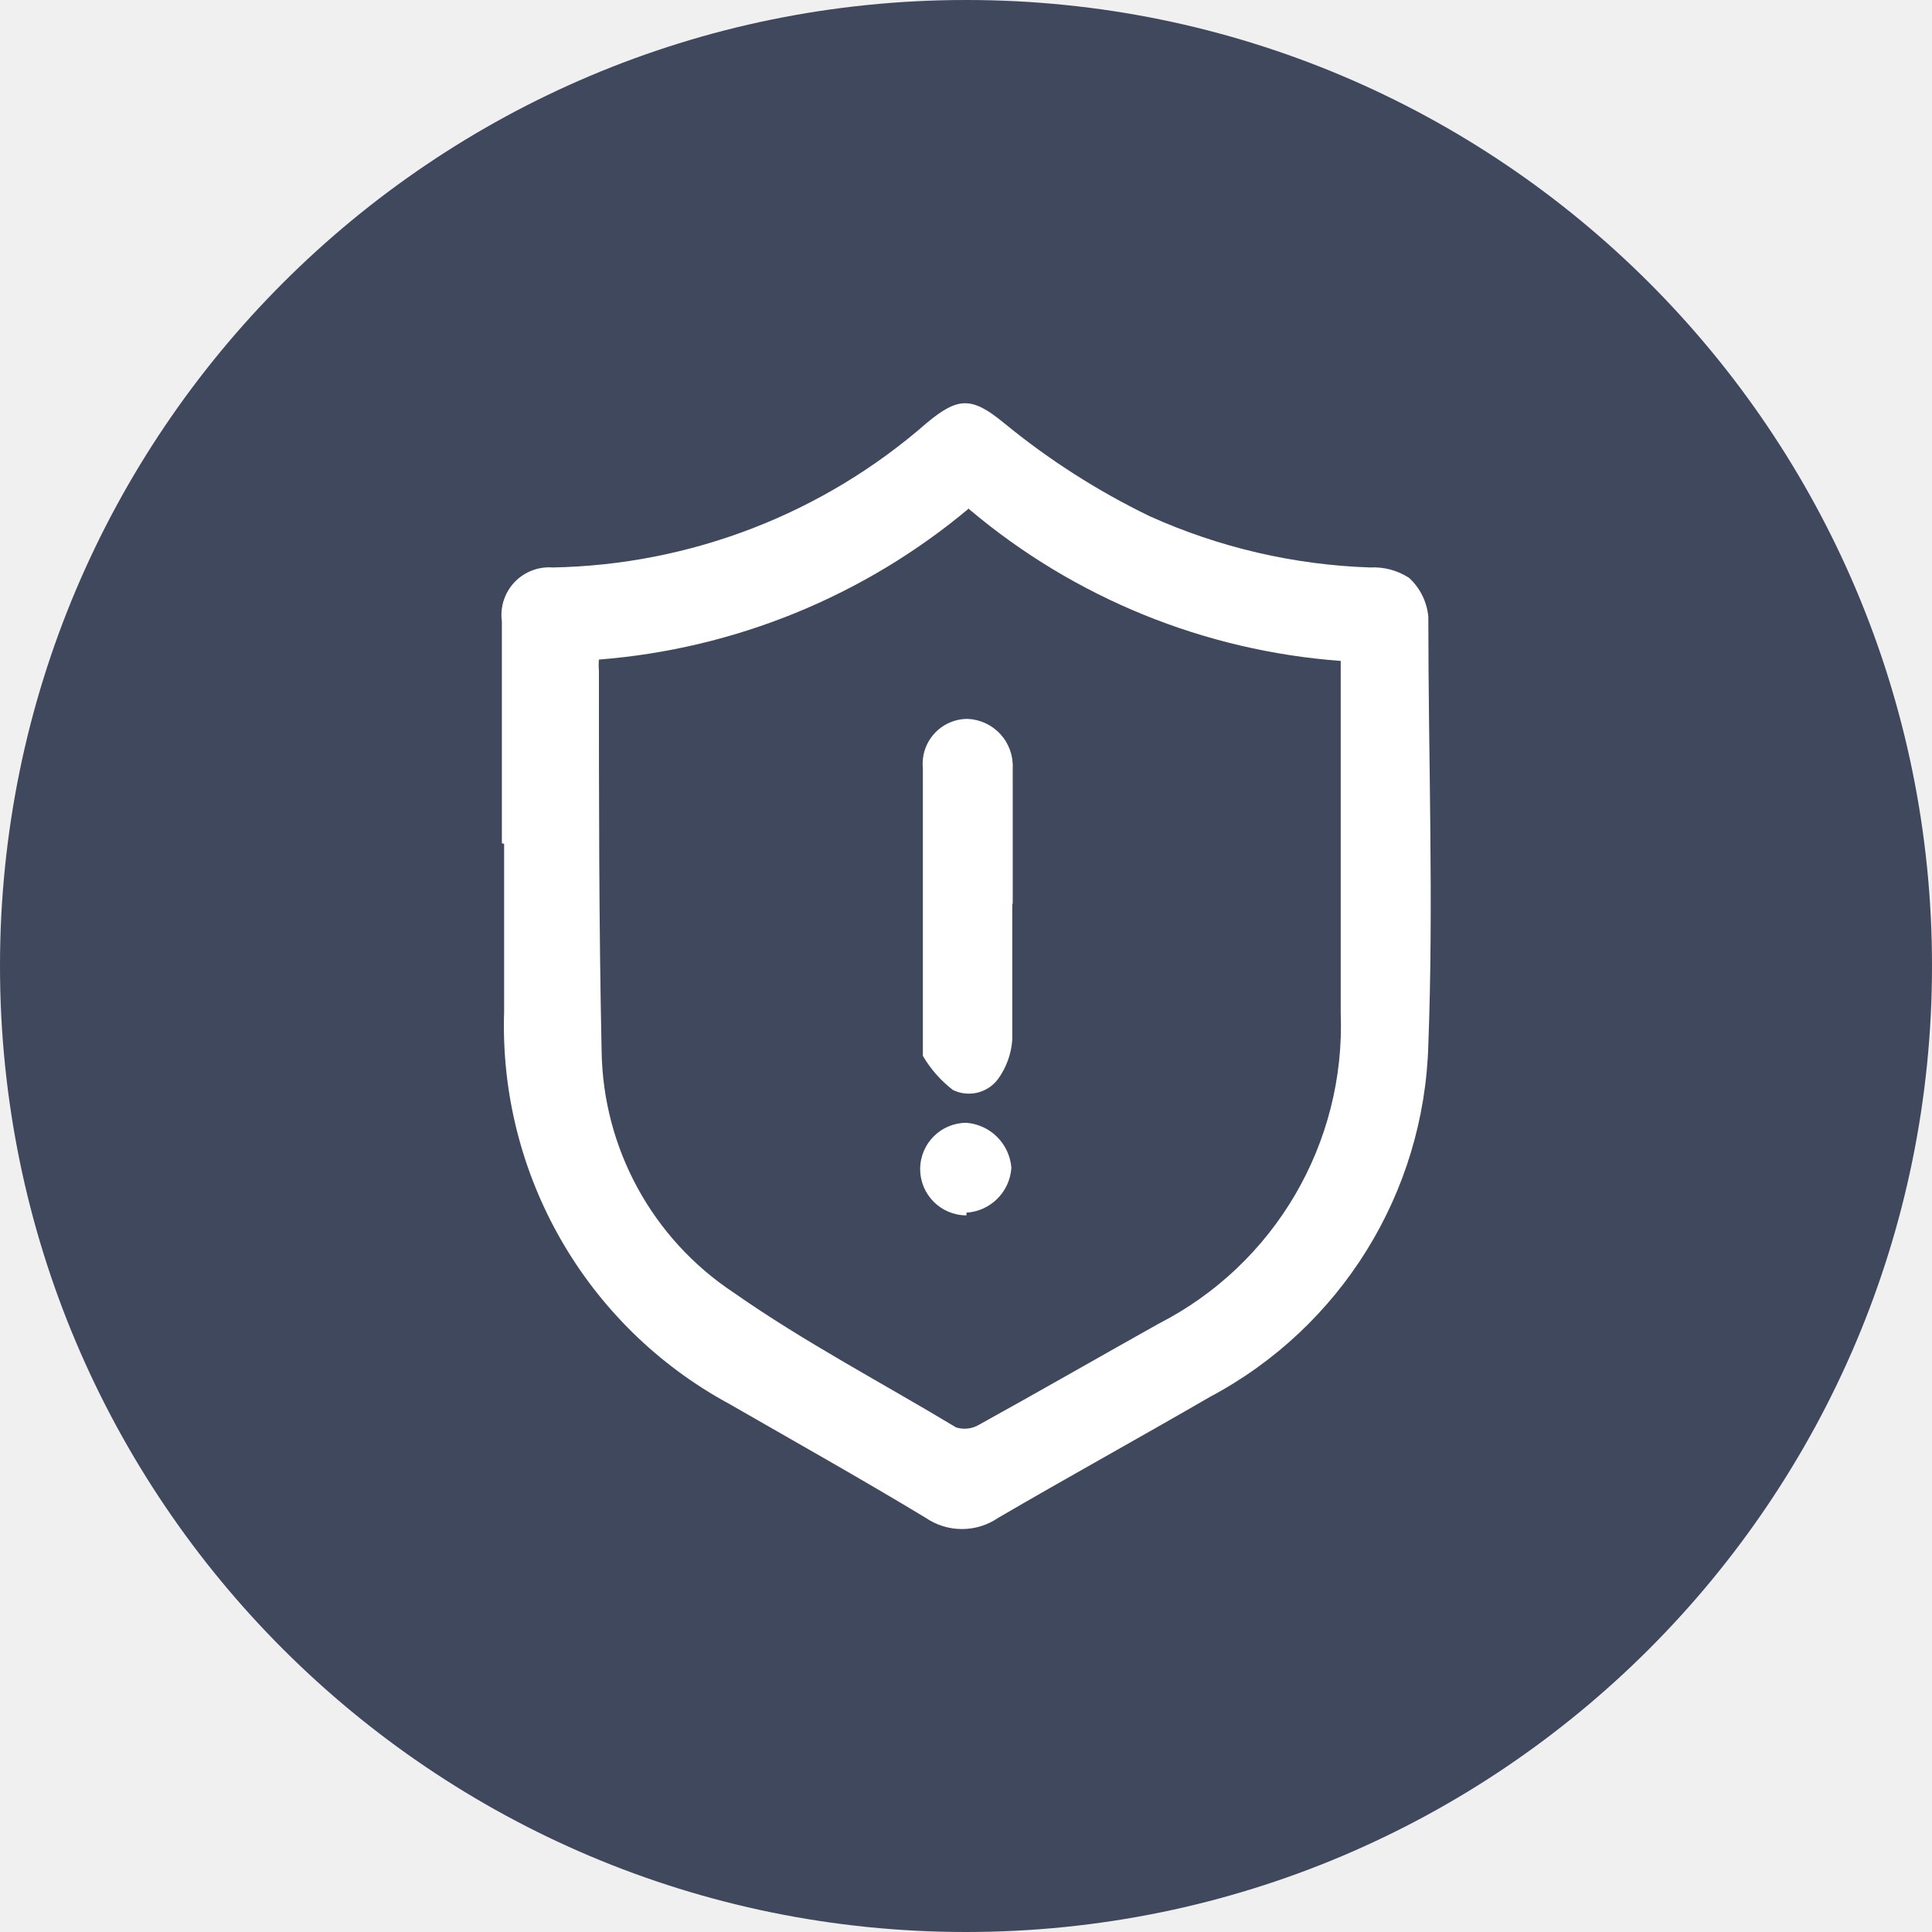
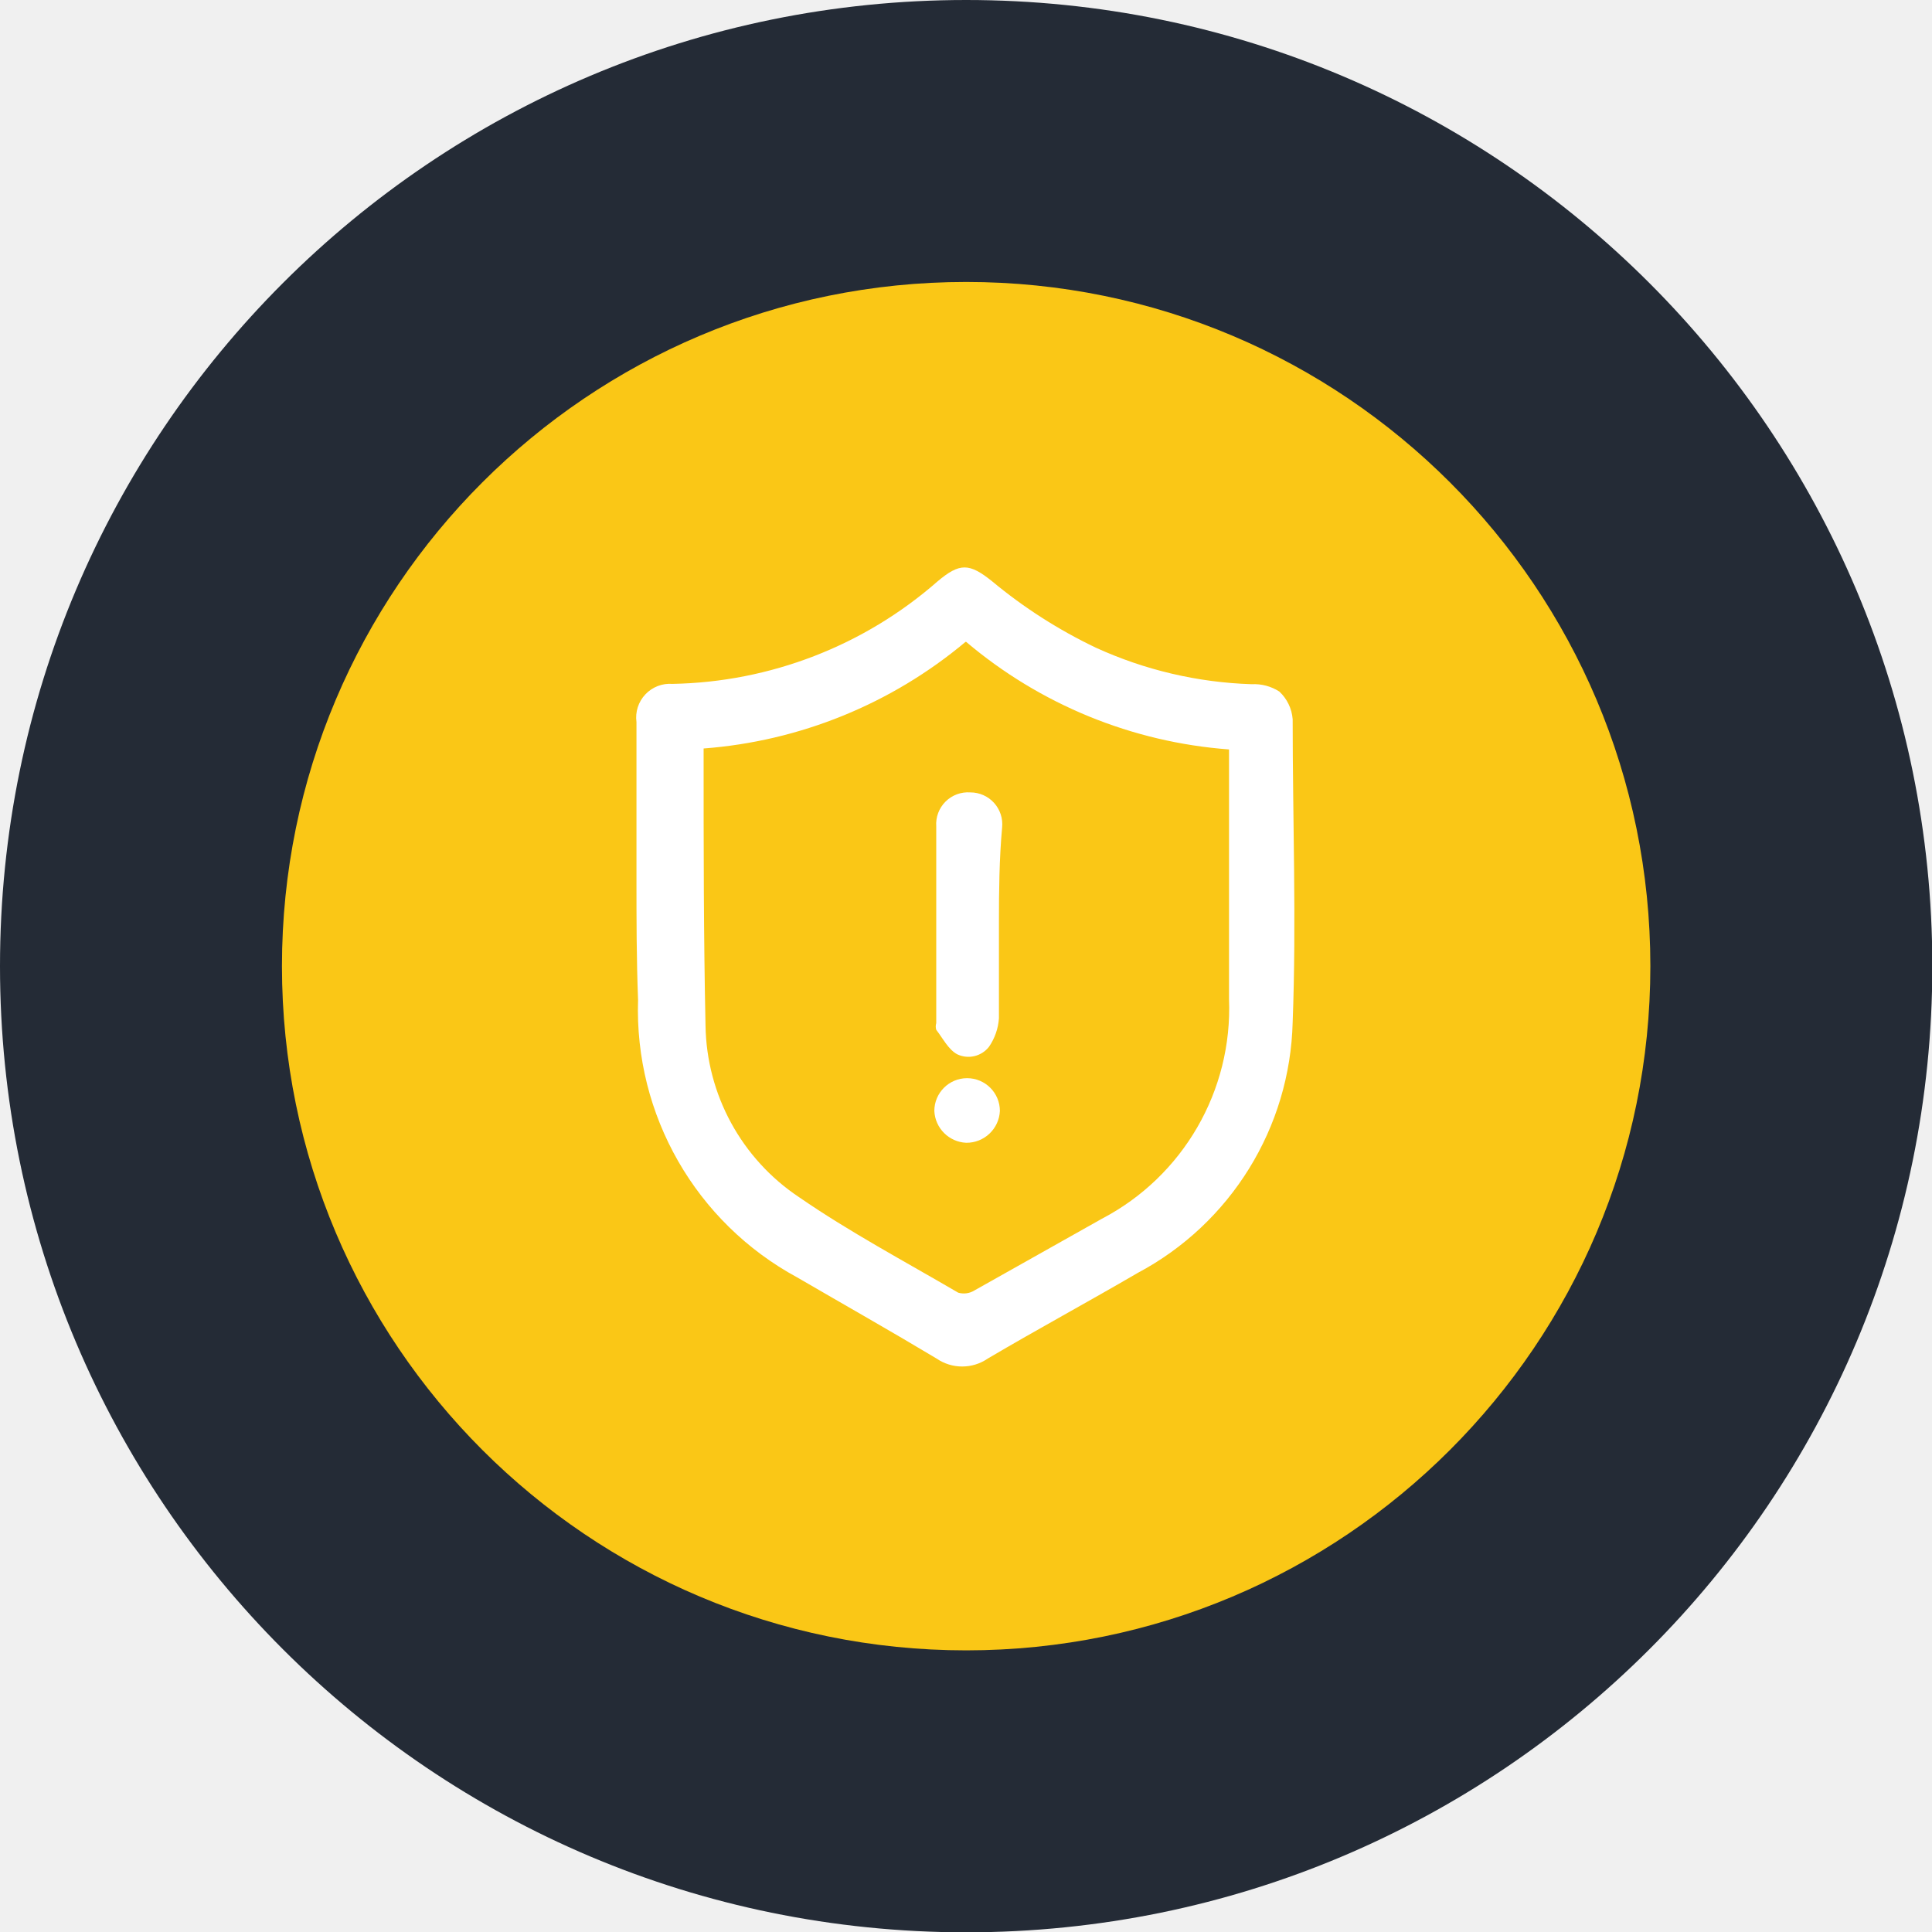
- <svg xmlns="http://www.w3.org/2000/svg" viewBox="0 0 43 43">
+ <svg xmlns="http://www.w3.org/2000/svg" viewBox="0 0 60.71 60.71">
  <defs>
-     <style>.cls-1{fill:#3f485d;}.cls-2{fill:#fff;}</style>
+     <style>.cls-1{fill:#242b36;}.cls-2{fill:#fac716;}.cls-3{fill:#fff;}</style>
  </defs>
  <g id="Layer_2" data-name="Layer 2">
-     <g id="Layer_1-2" data-name="Layer 1">
-       <path class="cls-1" d="M43,21.5A21.5,21.5,0,1,1,21.5,0,21.49,21.49,0,0,1,43,21.5" />
-       <path class="cls-2" d="M11.17,18.77c0-1.65,0-3.29,0-4.94a1.06,1.06,0,0,1,1.13-1.2,13,13,0,0,0,8.33-3.22c.7-.58,1-.58,1.71,0a16.32,16.32,0,0,0,3.25,2.08,13,13,0,0,0,4.9,1.14,1.45,1.45,0,0,1,.87.23,1.34,1.34,0,0,1,.43.87c0,3.17.12,6.35,0,9.52a9.16,9.16,0,0,1-4.86,7.84c-1.57.91-3.15,1.78-4.71,2.69a1.43,1.43,0,0,1-1.62,0c-1.44-.87-2.92-1.7-4.38-2.54a9.57,9.57,0,0,1-5-8.72c0-1.25,0-2.49,0-3.74m10.34-7.46a14.6,14.6,0,0,1-8.23,3.36,1.38,1.38,0,0,0,0,.25c0,2.82,0,5.64.06,8.46a6.56,6.56,0,0,0,2.94,5.38c1.57,1.1,3.29,2,4.95,3a.63.63,0,0,0,.51-.06c1.34-.74,2.66-1.5,4-2.25a7.45,7.45,0,0,0,4.05-6.91q0-3.69,0-7.39v-.45a14.47,14.47,0,0,1-8.25-3.36" />
-       <path class="cls-2" d="M22.53,20.14c0,1,0,2,0,3a1.69,1.69,0,0,1-.32.88.81.81,0,0,1-1,.24,2.62,2.62,0,0,1-.67-.76c0-.05,0-.15,0-.22,0-2.06,0-4.12,0-6.18A1,1,0,0,1,21.54,16a1.05,1.05,0,0,1,1,1.1c0,1,0,2,0,3" />
-       <path class="cls-2" d="M21.51,27.05a1,1,0,1,1,0-2.06,1.09,1.09,0,0,1,1,1,1.07,1.07,0,0,1-1,1" />
+     <g id="Capa_1" data-name="Capa 1">
+       <circle class="cls-1" cx="30.36" cy="30.36" r="30.36" />
+       <circle class="cls-2" cx="30.36" cy="30.36" r="21.5" />
+       <path class="cls-3" d="M20,27.63V22.69a1.06,1.06,0,0,1,1.13-1.2,13,13,0,0,0,8.33-3.22c.7-.59,1-.58,1.72,0a15.62,15.62,0,0,0,3.25,2.08,12.74,12.74,0,0,0,4.9,1.15,1.47,1.47,0,0,1,.87.23,1.33,1.33,0,0,1,.42.87c0,3.17.12,6.35,0,9.52A9.18,9.18,0,0,1,35.75,40c-1.56.91-3.15,1.77-4.71,2.69a1.42,1.42,0,0,1-1.61,0c-1.45-.87-2.92-1.7-4.38-2.55a9.56,9.56,0,0,1-5-8.72C20,30.12,20,28.87,20,27.63Zm10.34-7.46a14.52,14.52,0,0,1-8.23,3.35c0,.12,0,.19,0,.26,0,2.82,0,5.64.06,8.45a6.6,6.6,0,0,0,2.94,5.39c1.58,1.09,3.29,2,5,3a.63.63,0,0,0,.51-.07l4-2.25a7.46,7.46,0,0,0,4-6.91c0-2.46,0-4.92,0-7.38v-.46A14.44,14.44,0,0,1,30.36,20.17Z" />
+       <path class="cls-3" d="M31.39,29c0,1,0,2,0,3a1.8,1.8,0,0,1-.31.89.82.82,0,0,1-1,.24c-.28-.15-.45-.5-.66-.77a.36.36,0,0,1,0-.21c0-2.06,0-4.12,0-6.18a1,1,0,0,1,1.07-1.07,1,1,0,0,1,1,1.1C31.4,27,31.39,28,31.39,29Z" />
+       <path class="cls-3" d="M30.36,35.91a1.05,1.05,0,0,1-1-1,1,1,0,0,1,2.06,0A1.05,1.05,0,0,1,30.36,35.91Z" />
    </g>
  </g>
</svg>
